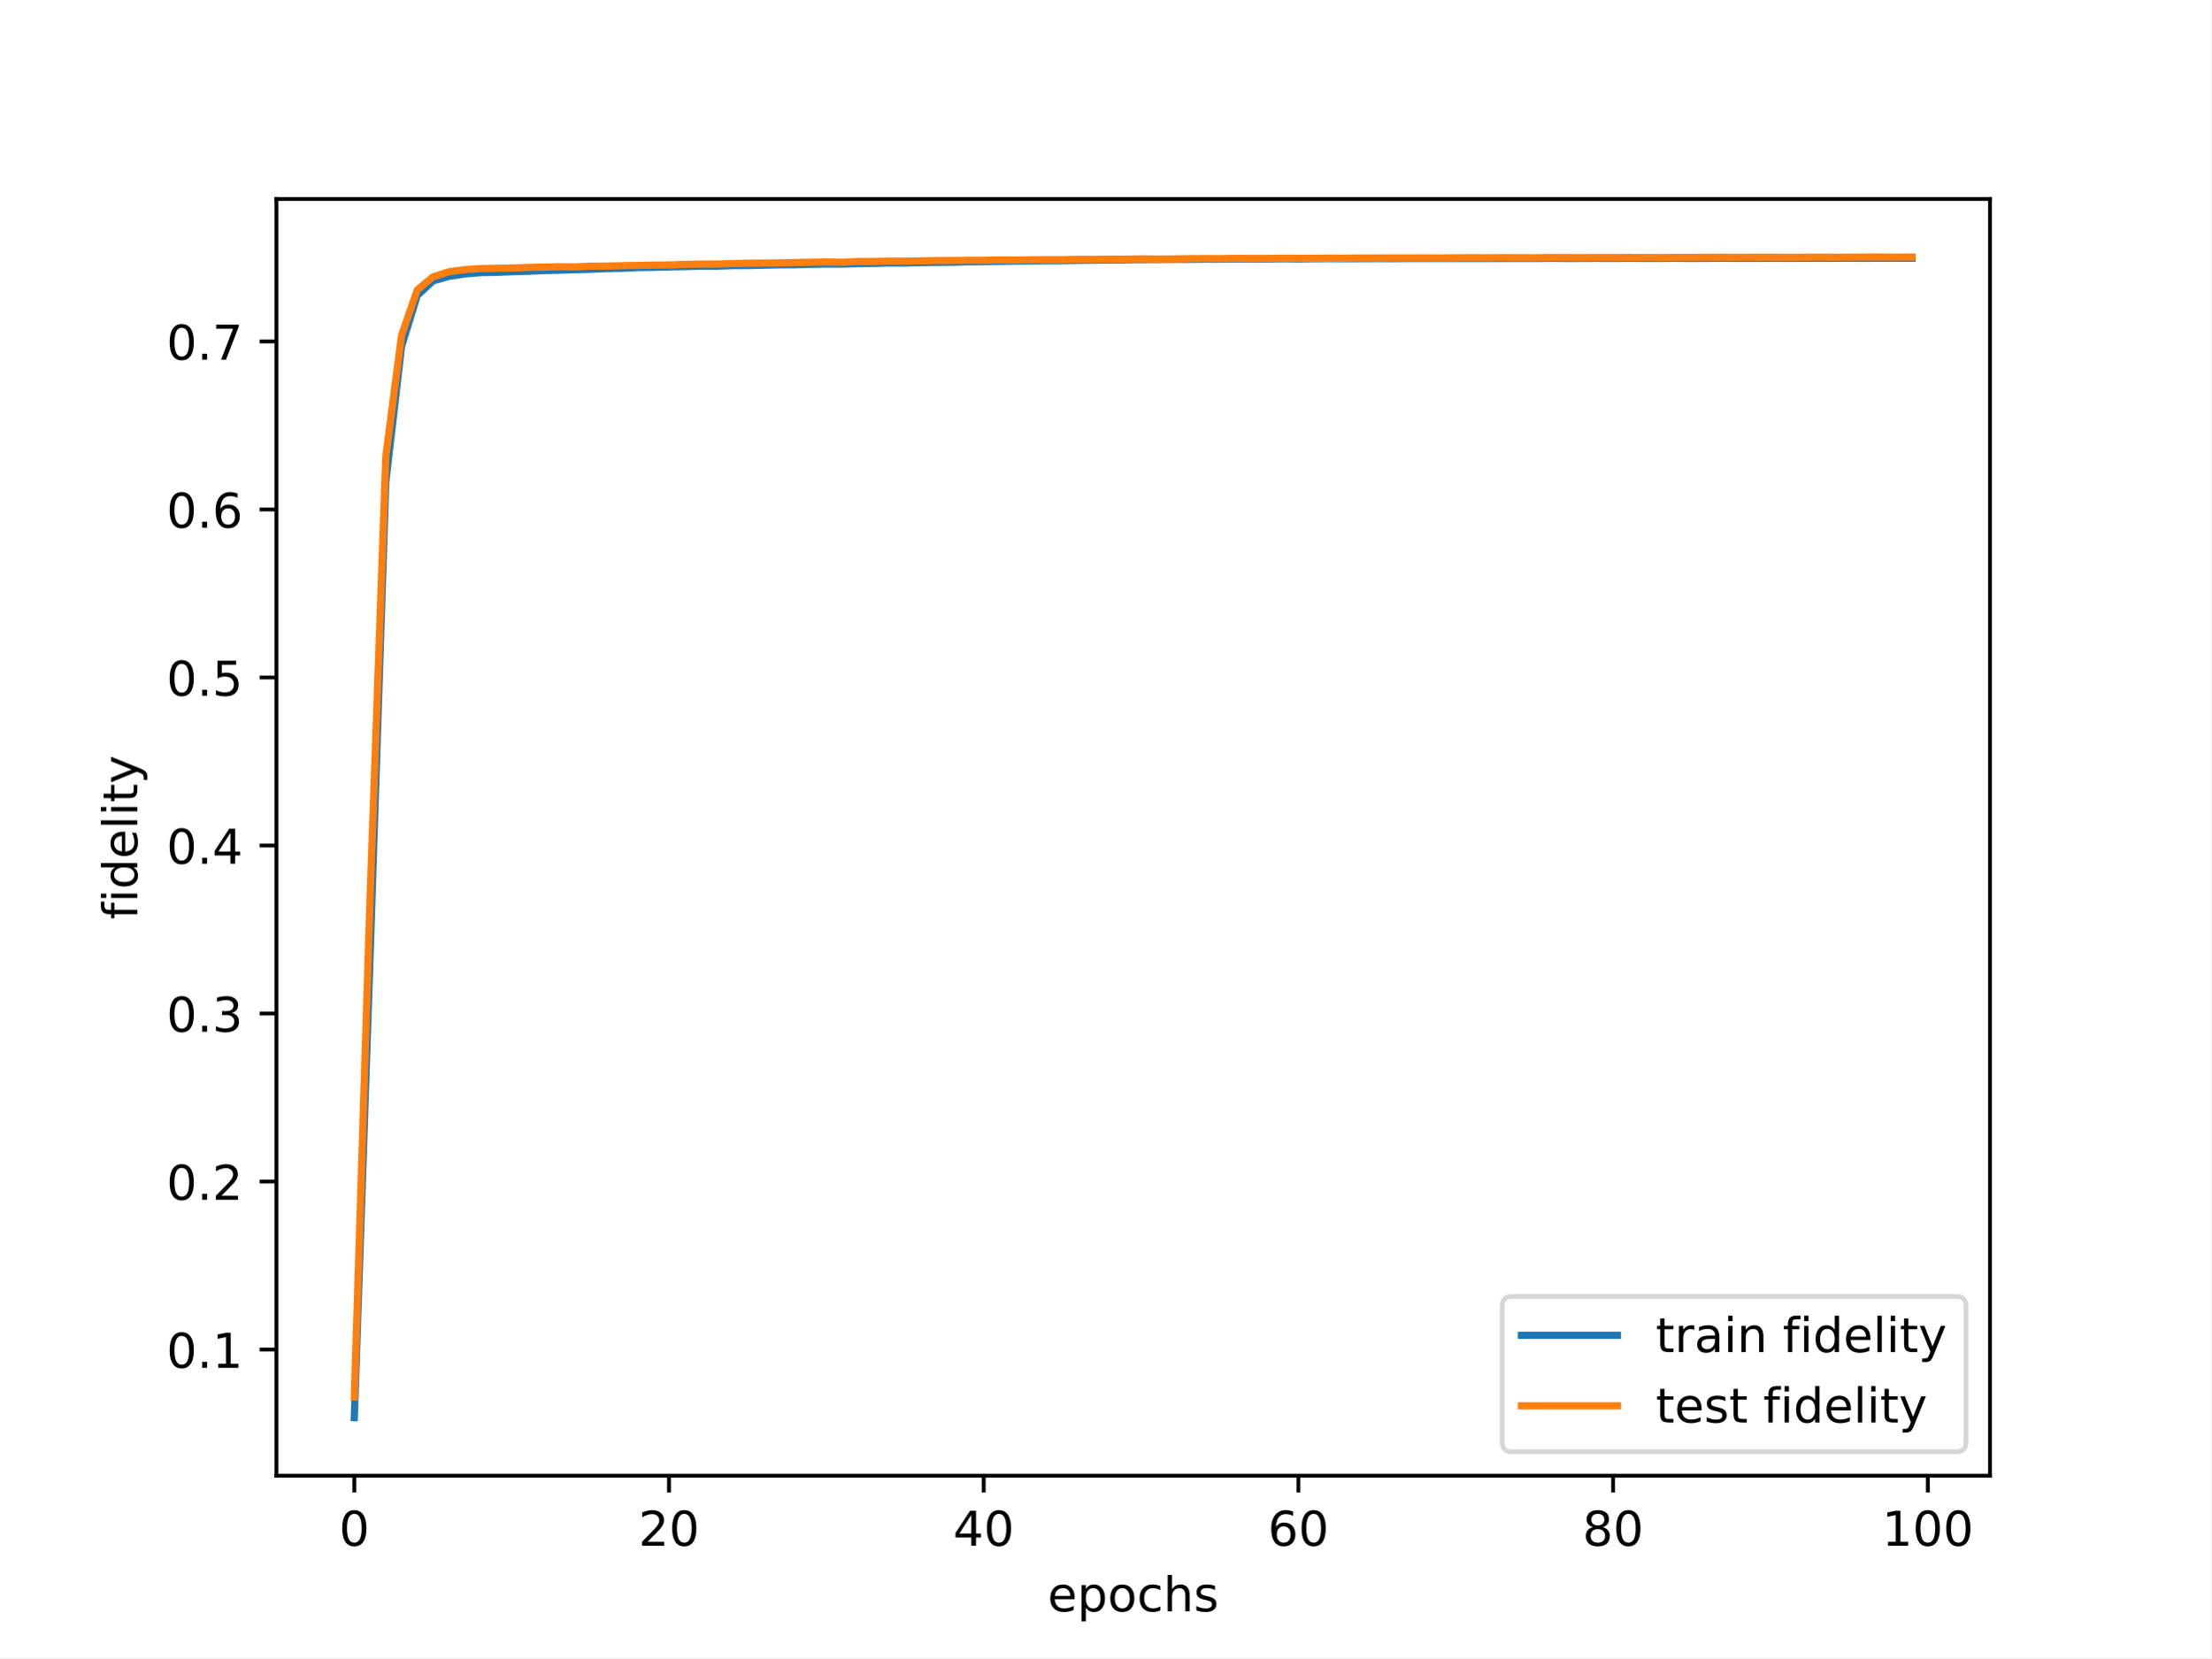
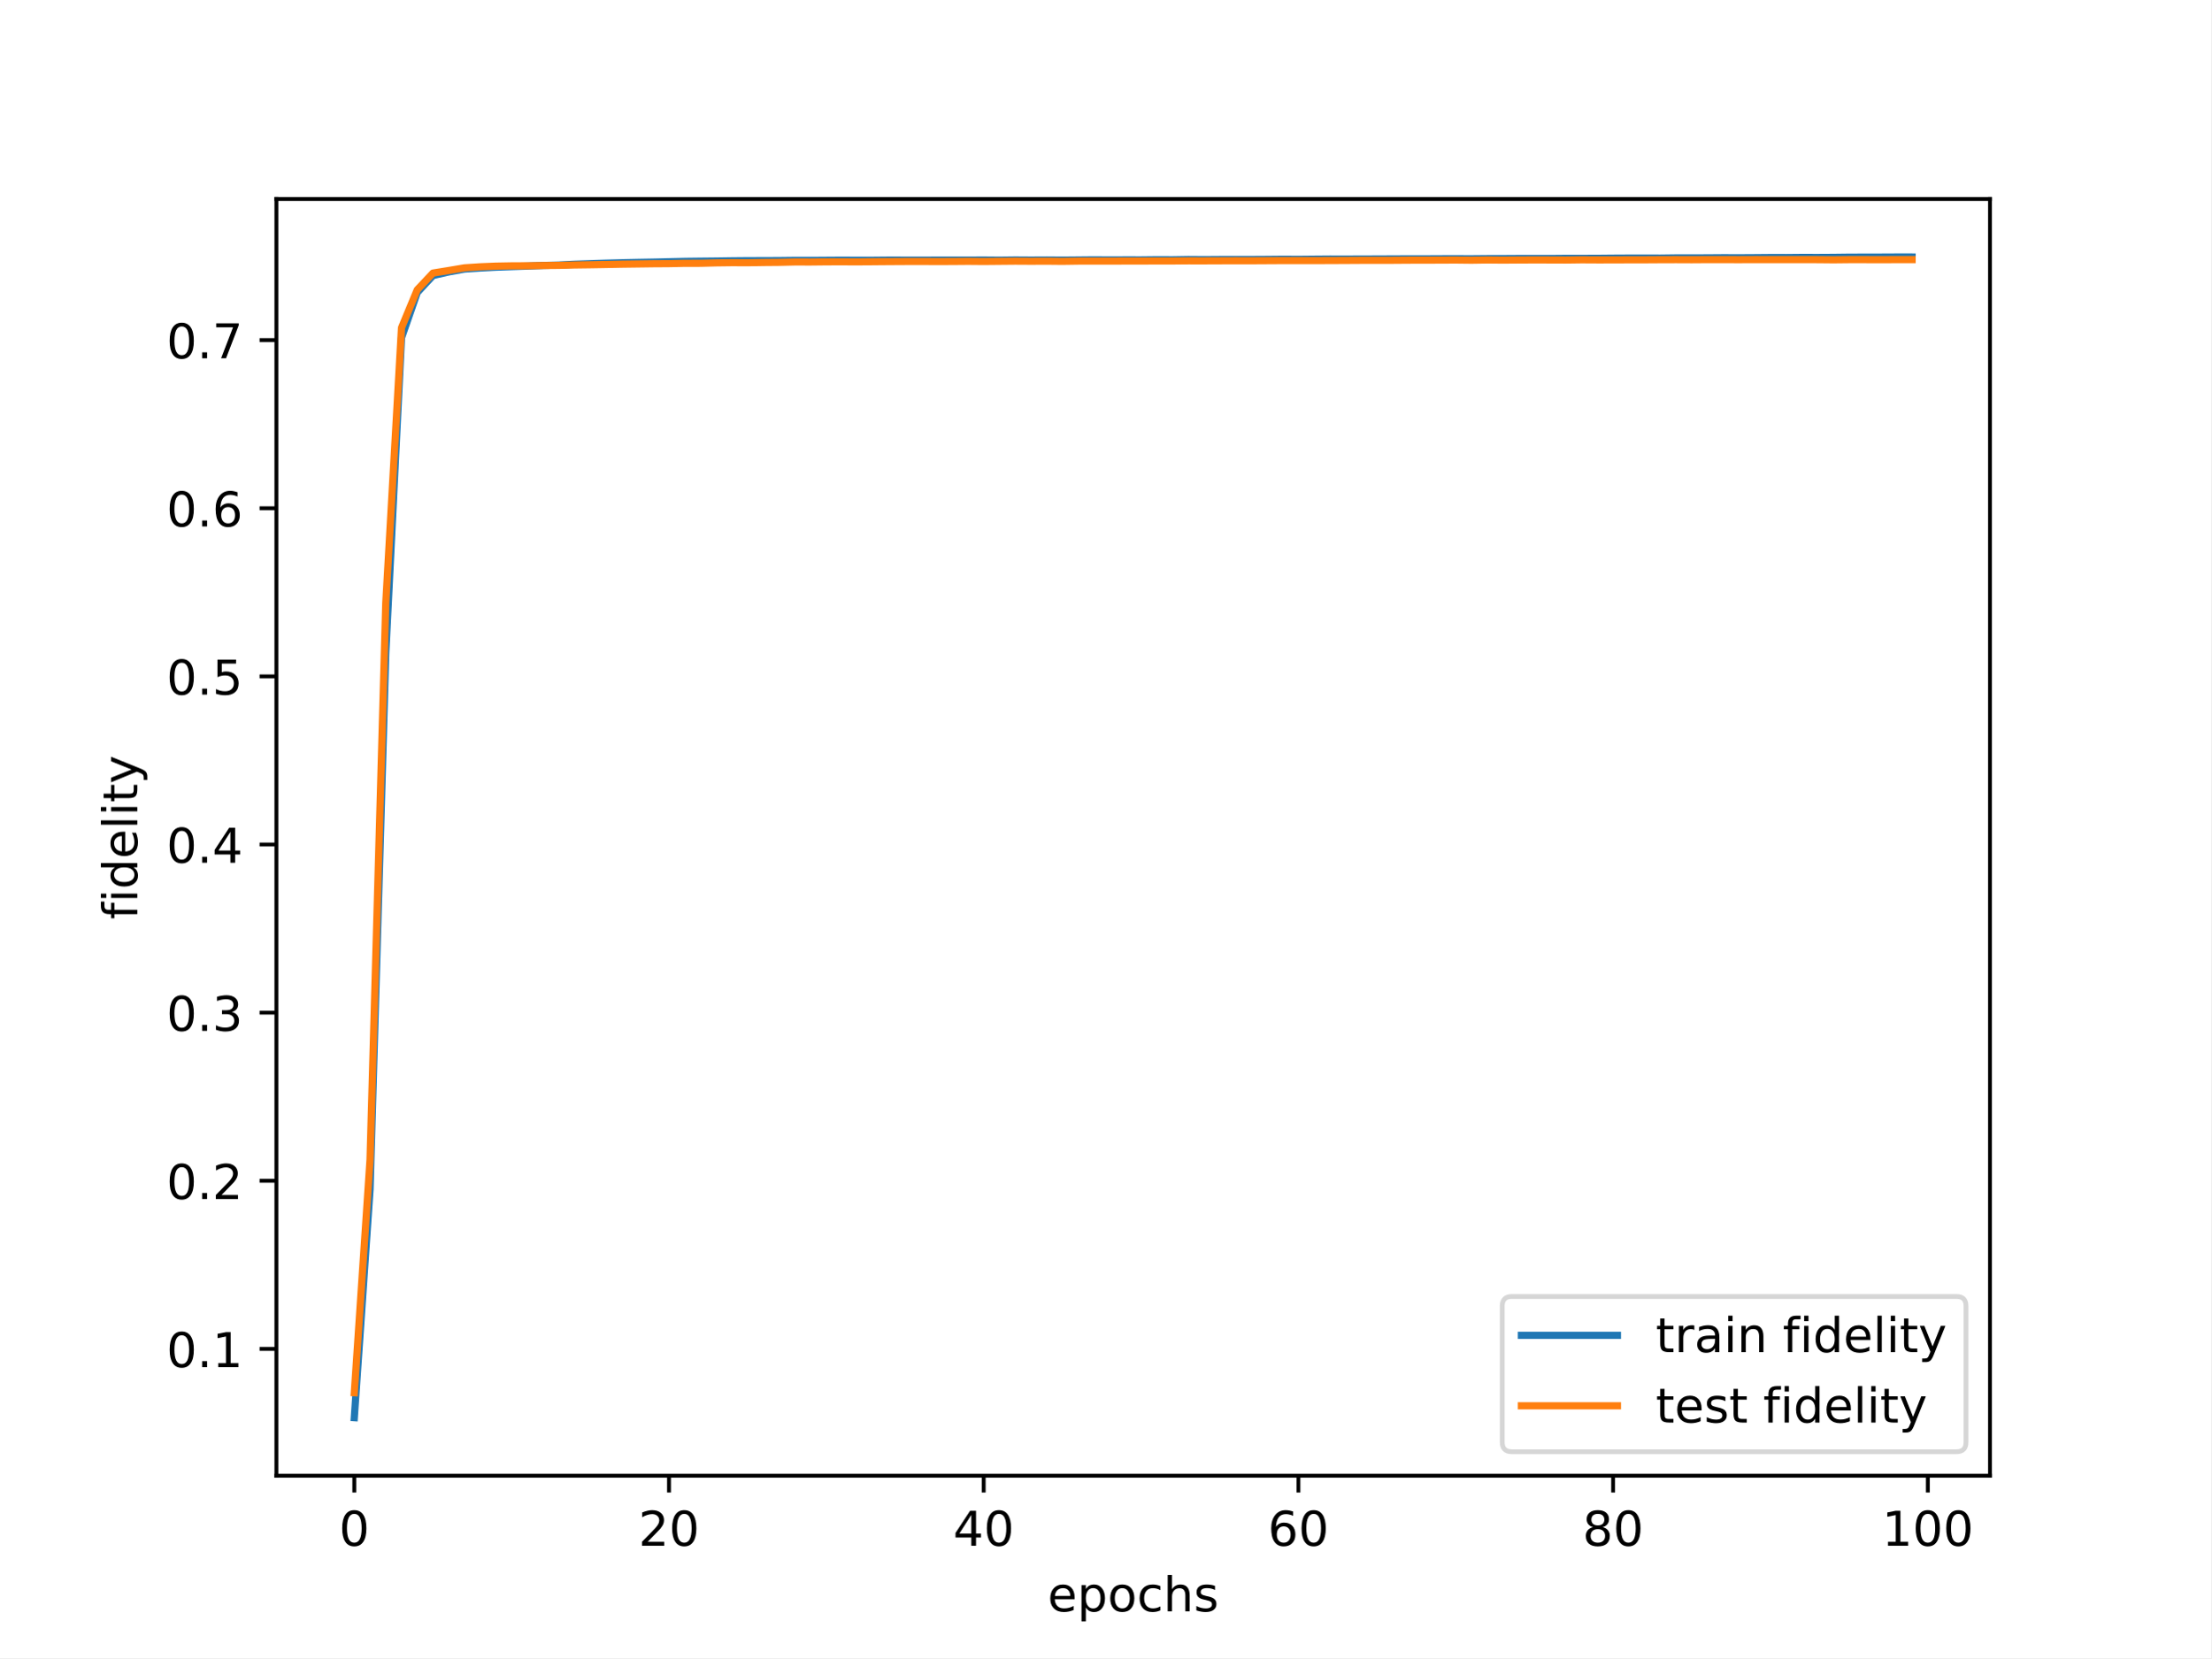
<svg xmlns="http://www.w3.org/2000/svg" xmlns:xlink="http://www.w3.org/1999/xlink" width="460.8pt" height="345.6pt" viewBox="0 0 460.8 345.6" version="1.1">
  <defs>
    <style type="text/css">*{stroke-linejoin: round; stroke-linecap: butt}</style>
  </defs>
  <g id="figure_1">
    <g id="patch_1">
      <path d="M 0 345.6  L 460.8 345.6  L 460.8 0  L 0 0  z " style="fill: #ffffff" />
    </g>
    <g id="axes_1">
      <g id="patch_2">
        <path d="M 57.6 307.584  L 414.72 307.584  L 414.72 41.472  L 57.6 41.472  z " style="fill: #ffffff" />
      </g>
      <g id="matplotlib.axis_1">
        <g id="xtick_1">
          <g id="line2d_1">
            <defs>
-               <path id="m5a6aec8388" d="M 0 0  L 0 3.5  " style="stroke: #000000; stroke-width: 0.8" />
-             </defs>
-             <g>
-               <use xlink:href="#m5a6aec8388" x="73.833" y="307.584" style="stroke: #000000; stroke-width: 0.8" />
+               <path id="m6056b4064b" d="M 0 0  L 0 3.5  " style="stroke: #000000; stroke-width: 0.8" />
+             </defs>
+             <g>
+               <use xlink:href="#m6056b4064b" x="73.833" y="307.584" style="stroke: #000000; stroke-width: 0.8" />
            </g>
          </g>
          <g id="text_1">
            <g transform="translate(70.65148 322.1824) scale(0.1 -0.1)">
              <defs>
                <path id="DejaVuSans-30" d="M 2034 4250  Q 1547 4250 1301 3770  Q 1056 3291 1056 2328  Q 1056 1369 1301 889  Q 1547 409 2034 409  Q 2525 409 2770 889  Q 3016 1369 3016 2328  Q 3016 3291 2770 3770  Q 2525 4250 2034 4250  z M 2034 4750  Q 2819 4750 3233 4129  Q 3647 3509 3647 2328  Q 3647 1150 3233 529  Q 2819 -91 2034 -91  Q 1250 -91 836 529  Q 422 1150 422 2328  Q 422 3509 836 4129  Q 1250 4750 2034 4750  z " transform="scale(0.015625)" />
              </defs>
              <use xlink:href="#DejaVuSans-30" />
            </g>
          </g>
        </g>
        <g id="xtick_2">
          <g id="line2d_2">
            <g>
-               <use xlink:href="#m5a6aec8388" x="139.42" y="307.584" style="stroke: #000000; stroke-width: 0.8" />
+               <use xlink:href="#m6056b4064b" x="139.42" y="307.584" style="stroke: #000000; stroke-width: 0.8" />
            </g>
          </g>
          <g id="text_2">
            <g transform="translate(133.057 322.1824) scale(0.1 -0.1)">
              <defs>
                <path id="DejaVuSans-32" d="M 1228 531  L 3431 531  L 3431 0  L 469 0  L 469 531  Q 828 903 1448 1529  Q 2069 2156 2228 2338  Q 2531 2678 2651 2914  Q 2772 3150 2772 3378  Q 2772 3750 2511 3984  Q 2250 4219 1831 4219  Q 1534 4219 1204 4116  Q 875 4013 500 3803  L 500 4441  Q 881 4594 1212 4672  Q 1544 4750 1819 4750  Q 2544 4750 2975 4387  Q 3406 4025 3406 3419  Q 3406 3131 3298 2873  Q 3191 2616 2906 2266  Q 2828 2175 2409 1742  Q 1991 1309 1228 531  z " transform="scale(0.015625)" />
              </defs>
              <use xlink:href="#DejaVuSans-32" />
              <use xlink:href="#DejaVuSans-30" x="63.623" />
            </g>
          </g>
        </g>
        <g id="xtick_3">
          <g id="line2d_3">
            <g>
-               <use xlink:href="#m5a6aec8388" x="205.006" y="307.584" style="stroke: #000000; stroke-width: 0.8" />
+               <use xlink:href="#m6056b4064b" x="205.006" y="307.584" style="stroke: #000000; stroke-width: 0.8" />
            </g>
          </g>
          <g id="text_3">
            <g transform="translate(198.6438 322.1824) scale(0.1 -0.1)">
              <defs>
                <path id="DejaVuSans-34" d="M 2419 4116  L 825 1625  L 2419 1625  L 2419 4116  z M 2253 4666  L 3047 4666  L 3047 1625  L 3713 1625  L 3713 1100  L 3047 1100  L 3047 0  L 2419 0  L 2419 1100  L 313 1100  L 313 1709  L 2253 4666  z " transform="scale(0.015625)" />
              </defs>
              <use xlink:href="#DejaVuSans-34" />
              <use xlink:href="#DejaVuSans-30" x="63.623" />
            </g>
          </g>
        </g>
        <g id="xtick_4">
          <g id="line2d_4">
            <g>
-               <use xlink:href="#m5a6aec8388" x="270.593" y="307.584" style="stroke: #000000; stroke-width: 0.8" />
+               <use xlink:href="#m6056b4064b" x="270.593" y="307.584" style="stroke: #000000; stroke-width: 0.8" />
            </g>
          </g>
          <g id="text_4">
            <g transform="translate(264.2306 322.1824) scale(0.1 -0.1)">
              <defs>
                <path id="DejaVuSans-36" d="M 2113 2584  Q 1688 2584 1439 2293  Q 1191 2003 1191 1497  Q 1191 994 1439 701  Q 1688 409 2113 409  Q 2538 409 2786 701  Q 3034 994 3034 1497  Q 3034 2003 2786 2293  Q 2538 2584 2113 2584  z M 3366 4563  L 3366 3988  Q 3128 4100 2886 4159  Q 2644 4219 2406 4219  Q 1781 4219 1451 3797  Q 1122 3375 1075 2522  Q 1259 2794 1537 2939  Q 1816 3084 2150 3084  Q 2853 3084 3261 2657  Q 3669 2231 3669 1497  Q 3669 778 3244 343  Q 2819 -91 2113 -91  Q 1303 -91 875 529  Q 447 1150 447 2328  Q 447 3434 972 4092  Q 1497 4750 2381 4750  Q 2619 4750 2861 4703  Q 3103 4656 3366 4563  z " transform="scale(0.015625)" />
              </defs>
              <use xlink:href="#DejaVuSans-36" />
              <use xlink:href="#DejaVuSans-30" x="63.623" />
            </g>
          </g>
        </g>
        <g id="xtick_5">
          <g id="line2d_5">
            <g>
-               <use xlink:href="#m5a6aec8388" x="336.18" y="307.584" style="stroke: #000000; stroke-width: 0.8" />
+               <use xlink:href="#m6056b4064b" x="336.18" y="307.584" style="stroke: #000000; stroke-width: 0.8" />
            </g>
          </g>
          <g id="text_5">
            <g transform="translate(329.8173 322.1824) scale(0.1 -0.1)">
              <defs>
                <path id="DejaVuSans-38" d="M 2034 2216  Q 1584 2216 1326 1975  Q 1069 1734 1069 1313  Q 1069 891 1326 650  Q 1584 409 2034 409  Q 2484 409 2743 651  Q 3003 894 3003 1313  Q 3003 1734 2745 1975  Q 2488 2216 2034 2216  z M 1403 2484  Q 997 2584 770 2862  Q 544 3141 544 3541  Q 544 4100 942 4425  Q 1341 4750 2034 4750  Q 2731 4750 3128 4425  Q 3525 4100 3525 3541  Q 3525 3141 3298 2862  Q 3072 2584 2669 2484  Q 3125 2378 3379 2068  Q 3634 1759 3634 1313  Q 3634 634 3220 271  Q 2806 -91 2034 -91  Q 1263 -91 848 271  Q 434 634 434 1313  Q 434 1759 690 2068  Q 947 2378 1403 2484  z M 1172 3481  Q 1172 3119 1398 2916  Q 1625 2713 2034 2713  Q 2441 2713 2670 2916  Q 2900 3119 2900 3481  Q 2900 3844 2670 4047  Q 2441 4250 2034 4250  Q 1625 4250 1398 4047  Q 1172 3844 1172 3481  z " transform="scale(0.015625)" />
              </defs>
              <use xlink:href="#DejaVuSans-38" />
              <use xlink:href="#DejaVuSans-30" x="63.623" />
            </g>
          </g>
        </g>
        <g id="xtick_6">
          <g id="line2d_6">
            <g>
-               <use xlink:href="#m5a6aec8388" x="401.767" y="307.584" style="stroke: #000000; stroke-width: 0.8" />
+               <use xlink:href="#m6056b4064b" x="401.767" y="307.584" style="stroke: #000000; stroke-width: 0.8" />
            </g>
          </g>
          <g id="text_6">
            <g transform="translate(392.2229 322.1824) scale(0.1 -0.1)">
              <defs>
                <path id="DejaVuSans-31" d="M 794 531  L 1825 531  L 1825 4091  L 703 3866  L 703 4441  L 1819 4666  L 2450 4666  L 2450 531  L 3481 531  L 3481 0  L 794 0  L 794 531  z " transform="scale(0.015625)" />
              </defs>
              <use xlink:href="#DejaVuSans-31" />
              <use xlink:href="#DejaVuSans-30" x="63.623" />
              <use xlink:href="#DejaVuSans-30" x="127.246" />
            </g>
          </g>
        </g>
        <g id="text_7">
          <g transform="translate(218.3272 335.8606) scale(0.1 -0.1)">
            <defs>
              <path id="DejaVuSans-65" d="M 3597 1894  L 3597 1613  L 953 1613  Q 991 1019 1311 708  Q 1631 397 2203 397  Q 2534 397 2845 478  Q 3156 559 3463 722  L 3463 178  Q 3153 47 2828 -22  Q 2503 -91 2169 -91  Q 1331 -91 842 396  Q 353 884 353 1716  Q 353 2575 817 3079  Q 1281 3584 2069 3584  Q 2775 3584 3186 3129  Q 3597 2675 3597 1894  z M 3022 2063  Q 3016 2534 2758 2815  Q 2500 3097 2075 3097  Q 1594 3097 1305 2825  Q 1016 2553 972 2059  L 3022 2063  z " transform="scale(0.015625)" />
              <path id="DejaVuSans-70" d="M 1159 525  L 1159 -1331  L 581 -1331  L 581 3500  L 1159 3500  L 1159 2969  Q 1341 3281 1617 3432  Q 1894 3584 2278 3584  Q 2916 3584 3314 3078  Q 3713 2572 3713 1747  Q 3713 922 3314 415  Q 2916 -91 2278 -91  Q 1894 -91 1617 61  Q 1341 213 1159 525  z M 3116 1747  Q 3116 2381 2855 2742  Q 2594 3103 2138 3103  Q 1681 3103 1420 2742  Q 1159 2381 1159 1747  Q 1159 1113 1420 752  Q 1681 391 2138 391  Q 2594 391 2855 752  Q 3116 1113 3116 1747  z " transform="scale(0.015625)" />
              <path id="DejaVuSans-6f" d="M 1959 3097  Q 1497 3097 1228 2736  Q 959 2375 959 1747  Q 959 1119 1226 758  Q 1494 397 1959 397  Q 2419 397 2687 759  Q 2956 1122 2956 1747  Q 2956 2369 2687 2733  Q 2419 3097 1959 3097  z M 1959 3584  Q 2709 3584 3137 3096  Q 3566 2609 3566 1747  Q 3566 888 3137 398  Q 2709 -91 1959 -91  Q 1206 -91 779 398  Q 353 888 353 1747  Q 353 2609 779 3096  Q 1206 3584 1959 3584  z " transform="scale(0.015625)" />
              <path id="DejaVuSans-63" d="M 3122 3366  L 3122 2828  Q 2878 2963 2633 3030  Q 2388 3097 2138 3097  Q 1578 3097 1268 2742  Q 959 2388 959 1747  Q 959 1106 1268 751  Q 1578 397 2138 397  Q 2388 397 2633 464  Q 2878 531 3122 666  L 3122 134  Q 2881 22 2623 -34  Q 2366 -91 2075 -91  Q 1284 -91 818 406  Q 353 903 353 1747  Q 353 2603 823 3093  Q 1294 3584 2113 3584  Q 2378 3584 2631 3529  Q 2884 3475 3122 3366  z " transform="scale(0.015625)" />
              <path id="DejaVuSans-68" d="M 3513 2113  L 3513 0  L 2938 0  L 2938 2094  Q 2938 2591 2744 2837  Q 2550 3084 2163 3084  Q 1697 3084 1428 2787  Q 1159 2491 1159 1978  L 1159 0  L 581 0  L 581 4863  L 1159 4863  L 1159 2956  Q 1366 3272 1645 3428  Q 1925 3584 2291 3584  Q 2894 3584 3203 3211  Q 3513 2838 3513 2113  z " transform="scale(0.015625)" />
              <path id="DejaVuSans-73" d="M 2834 3397  L 2834 2853  Q 2591 2978 2328 3040  Q 2066 3103 1784 3103  Q 1356 3103 1142 2972  Q 928 2841 928 2578  Q 928 2378 1081 2264  Q 1234 2150 1697 2047  L 1894 2003  Q 2506 1872 2764 1633  Q 3022 1394 3022 966  Q 3022 478 2636 193  Q 2250 -91 1575 -91  Q 1294 -91 989 -36  Q 684 19 347 128  L 347 722  Q 666 556 975 473  Q 1284 391 1588 391  Q 1994 391 2212 530  Q 2431 669 2431 922  Q 2431 1156 2273 1281  Q 2116 1406 1581 1522  L 1381 1569  Q 847 1681 609 1914  Q 372 2147 372 2553  Q 372 3047 722 3315  Q 1072 3584 1716 3584  Q 2034 3584 2315 3537  Q 2597 3491 2834 3397  z " transform="scale(0.015625)" />
            </defs>
            <use xlink:href="#DejaVuSans-65" />
            <use xlink:href="#DejaVuSans-70" x="61.523" />
            <use xlink:href="#DejaVuSans-6f" x="125" />
            <use xlink:href="#DejaVuSans-63" x="186.182" />
            <use xlink:href="#DejaVuSans-68" x="241.162" />
            <use xlink:href="#DejaVuSans-73" x="304.541" />
          </g>
        </g>
      </g>
      <g id="matplotlib.axis_2">
        <g id="ytick_1">
          <g id="line2d_7">
            <defs>
-               <path id="m84b9a940c1" d="M 0 0  L -3.5 0  " style="stroke: #000000; stroke-width: 0.8" />
-             </defs>
-             <g>
-               <use xlink:href="#m84b9a940c1" x="57.6" y="281.292" style="stroke: #000000; stroke-width: 0.8" />
+               <path id="m4a274e4db5" d="M 0 0  L -3.5 0  " style="stroke: #000000; stroke-width: 0.8" />
+             </defs>
+             <g>
+               <use xlink:href="#m4a274e4db5" x="57.6" y="281.156" style="stroke: #000000; stroke-width: 0.8" />
            </g>
          </g>
          <g id="text_8">
-             <g transform="translate(34.69687 285.0913) scale(0.1 -0.1)">
+             <g transform="translate(34.69687 284.9554) scale(0.1 -0.1)">
              <defs>
                <path id="DejaVuSans-2e" d="M 684 794  L 1344 794  L 1344 0  L 684 0  L 684 794  z " transform="scale(0.015625)" />
              </defs>
              <use xlink:href="#DejaVuSans-30" />
              <use xlink:href="#DejaVuSans-2e" x="63.623" />
              <use xlink:href="#DejaVuSans-31" x="95.41" />
            </g>
          </g>
        </g>
        <g id="ytick_2">
          <g id="line2d_8">
            <g>
-               <use xlink:href="#m84b9a940c1" x="57.6" y="246.27" style="stroke: #000000; stroke-width: 0.8" />
+               <use xlink:href="#m4a274e4db5" x="57.6" y="246.11" style="stroke: #000000; stroke-width: 0.8" />
            </g>
          </g>
          <g id="text_9">
-             <g transform="translate(34.69687 250.0693) scale(0.1 -0.1)">
+             <g transform="translate(34.69687 249.9094) scale(0.1 -0.1)">
              <use xlink:href="#DejaVuSans-30" />
              <use xlink:href="#DejaVuSans-2e" x="63.623" />
              <use xlink:href="#DejaVuSans-32" x="95.41" />
            </g>
          </g>
        </g>
        <g id="ytick_3">
          <g id="line2d_9">
            <g>
-               <use xlink:href="#m84b9a940c1" x="57.6" y="211.248" style="stroke: #000000; stroke-width: 0.8" />
+               <use xlink:href="#m4a274e4db5" x="57.6" y="211.064" style="stroke: #000000; stroke-width: 0.8" />
            </g>
          </g>
          <g id="text_10">
-             <g transform="translate(34.69687 215.0472) scale(0.1 -0.1)">
+             <g transform="translate(34.69687 214.8634) scale(0.1 -0.1)">
              <defs>
                <path id="DejaVuSans-33" d="M 2597 2516  Q 3050 2419 3304 2112  Q 3559 1806 3559 1356  Q 3559 666 3084 287  Q 2609 -91 1734 -91  Q 1441 -91 1130 -33  Q 819 25 488 141  L 488 750  Q 750 597 1062 519  Q 1375 441 1716 441  Q 2309 441 2620 675  Q 2931 909 2931 1356  Q 2931 1769 2642 2001  Q 2353 2234 1838 2234  L 1294 2234  L 1294 2753  L 1863 2753  Q 2328 2753 2575 2939  Q 2822 3125 2822 3475  Q 2822 3834 2567 4026  Q 2313 4219 1838 4219  Q 1578 4219 1281 4162  Q 984 4106 628 3988  L 628 4550  Q 988 4650 1302 4700  Q 1616 4750 1894 4750  Q 2613 4750 3031 4423  Q 3450 4097 3450 3541  Q 3450 3153 3228 2886  Q 3006 2619 2597 2516  z " transform="scale(0.015625)" />
              </defs>
              <use xlink:href="#DejaVuSans-30" />
              <use xlink:href="#DejaVuSans-2e" x="63.623" />
              <use xlink:href="#DejaVuSans-33" x="95.41" />
            </g>
          </g>
        </g>
        <g id="ytick_4">
          <g id="line2d_10">
            <g>
-               <use xlink:href="#m84b9a940c1" x="57.6" y="176.226" style="stroke: #000000; stroke-width: 0.8" />
+               <use xlink:href="#m4a274e4db5" x="57.6" y="176.018" style="stroke: #000000; stroke-width: 0.8" />
            </g>
          </g>
          <g id="text_11">
-             <g transform="translate(34.69687 180.0252) scale(0.1 -0.1)">
+             <g transform="translate(34.69687 179.8174) scale(0.1 -0.1)">
              <use xlink:href="#DejaVuSans-30" />
              <use xlink:href="#DejaVuSans-2e" x="63.623" />
              <use xlink:href="#DejaVuSans-34" x="95.41" />
            </g>
          </g>
        </g>
        <g id="ytick_5">
          <g id="line2d_11">
            <g>
-               <use xlink:href="#m84b9a940c1" x="57.6" y="141.204" style="stroke: #000000; stroke-width: 0.8" />
+               <use xlink:href="#m4a274e4db5" x="57.6" y="140.972" style="stroke: #000000; stroke-width: 0.8" />
            </g>
          </g>
          <g id="text_12">
-             <g transform="translate(34.69687 145.0032) scale(0.1 -0.1)">
+             <g transform="translate(34.69687 144.7715) scale(0.1 -0.1)">
              <defs>
                <path id="DejaVuSans-35" d="M 691 4666  L 3169 4666  L 3169 4134  L 1269 4134  L 1269 2991  Q 1406 3038 1543 3061  Q 1681 3084 1819 3084  Q 2600 3084 3056 2656  Q 3513 2228 3513 1497  Q 3513 744 3044 326  Q 2575 -91 1722 -91  Q 1428 -91 1123 -41  Q 819 9 494 109  L 494 744  Q 775 591 1075 516  Q 1375 441 1709 441  Q 2250 441 2565 725  Q 2881 1009 2881 1497  Q 2881 1984 2565 2268  Q 2250 2553 1709 2553  Q 1456 2553 1204 2497  Q 953 2441 691 2322  L 691 4666  z " transform="scale(0.015625)" />
              </defs>
              <use xlink:href="#DejaVuSans-30" />
              <use xlink:href="#DejaVuSans-2e" x="63.623" />
              <use xlink:href="#DejaVuSans-35" x="95.41" />
            </g>
          </g>
        </g>
        <g id="ytick_6">
          <g id="line2d_12">
            <g>
-               <use xlink:href="#m84b9a940c1" x="57.6" y="106.182" style="stroke: #000000; stroke-width: 0.8" />
+               <use xlink:href="#m4a274e4db5" x="57.6" y="105.926" style="stroke: #000000; stroke-width: 0.8" />
            </g>
          </g>
          <g id="text_13">
-             <g transform="translate(34.69687 109.9812) scale(0.1 -0.1)">
+             <g transform="translate(34.69687 109.7255) scale(0.1 -0.1)">
              <use xlink:href="#DejaVuSans-30" />
              <use xlink:href="#DejaVuSans-2e" x="63.623" />
              <use xlink:href="#DejaVuSans-36" x="95.41" />
            </g>
          </g>
        </g>
        <g id="ytick_7">
          <g id="line2d_13">
            <g>
-               <use xlink:href="#m84b9a940c1" x="57.6" y="71.16" style="stroke: #000000; stroke-width: 0.8" />
+               <use xlink:href="#m4a274e4db5" x="57.6" y="70.88" style="stroke: #000000; stroke-width: 0.8" />
            </g>
          </g>
          <g id="text_14">
-             <g transform="translate(34.69687 74.95917) scale(0.1 -0.1)">
+             <g transform="translate(34.69687 74.67949) scale(0.1 -0.1)">
              <defs>
                <path id="DejaVuSans-37" d="M 525 4666  L 3525 4666  L 3525 4397  L 1831 0  L 1172 0  L 2766 4134  L 525 4134  L 525 4666  z " transform="scale(0.015625)" />
              </defs>
              <use xlink:href="#DejaVuSans-30" />
              <use xlink:href="#DejaVuSans-2e" x="63.623" />
              <use xlink:href="#DejaVuSans-37" x="95.41" />
            </g>
          </g>
        </g>
        <g id="text_15">
          <g transform="translate(28.61719 191.6257) rotate(-90) scale(0.1 -0.1)">
            <defs>
              <path id="DejaVuSans-66" d="M 2375 4863  L 2375 4384  L 1825 4384  Q 1516 4384 1395 4259  Q 1275 4134 1275 3809  L 1275 3500  L 2222 3500  L 2222 3053  L 1275 3053  L 1275 0  L 697 0  L 697 3053  L 147 3053  L 147 3500  L 697 3500  L 697 3744  Q 697 4328 969 4595  Q 1241 4863 1831 4863  L 2375 4863  z " transform="scale(0.015625)" />
              <path id="DejaVuSans-69" d="M 603 3500  L 1178 3500  L 1178 0  L 603 0  L 603 3500  z M 603 4863  L 1178 4863  L 1178 4134  L 603 4134  L 603 4863  z " transform="scale(0.015625)" />
              <path id="DejaVuSans-64" d="M 2906 2969  L 2906 4863  L 3481 4863  L 3481 0  L 2906 0  L 2906 525  Q 2725 213 2448 61  Q 2172 -91 1784 -91  Q 1150 -91 751 415  Q 353 922 353 1747  Q 353 2572 751 3078  Q 1150 3584 1784 3584  Q 2172 3584 2448 3432  Q 2725 3281 2906 2969  z M 947 1747  Q 947 1113 1208 752  Q 1469 391 1925 391  Q 2381 391 2643 752  Q 2906 1113 2906 1747  Q 2906 2381 2643 2742  Q 2381 3103 1925 3103  Q 1469 3103 1208 2742  Q 947 2381 947 1747  z " transform="scale(0.015625)" />
              <path id="DejaVuSans-6c" d="M 603 4863  L 1178 4863  L 1178 0  L 603 0  L 603 4863  z " transform="scale(0.015625)" />
              <path id="DejaVuSans-74" d="M 1172 4494  L 1172 3500  L 2356 3500  L 2356 3053  L 1172 3053  L 1172 1153  Q 1172 725 1289 603  Q 1406 481 1766 481  L 2356 481  L 2356 0  L 1766 0  Q 1100 0 847 248  Q 594 497 594 1153  L 594 3053  L 172 3053  L 172 3500  L 594 3500  L 594 4494  L 1172 4494  z " transform="scale(0.015625)" />
              <path id="DejaVuSans-79" d="M 2059 -325  Q 1816 -950 1584 -1140  Q 1353 -1331 966 -1331  L 506 -1331  L 506 -850  L 844 -850  Q 1081 -850 1212 -737  Q 1344 -625 1503 -206  L 1606 56  L 191 3500  L 800 3500  L 1894 763  L 2988 3500  L 3597 3500  L 2059 -325  z " transform="scale(0.015625)" />
            </defs>
            <use xlink:href="#DejaVuSans-66" />
            <use xlink:href="#DejaVuSans-69" x="35.205" />
            <use xlink:href="#DejaVuSans-64" x="62.988" />
            <use xlink:href="#DejaVuSans-65" x="126.465" />
            <use xlink:href="#DejaVuSans-6c" x="187.988" />
            <use xlink:href="#DejaVuSans-69" x="215.771" />
            <use xlink:href="#DejaVuSans-74" x="243.555" />
            <use xlink:href="#DejaVuSans-79" x="282.764" />
          </g>
        </g>
      </g>
      <g id="line2d_14">
-         <path d="M 73.833 295.488  L 77.112 199.47  L 80.391 100.509  L 83.671 72.233  L 86.95 61.577  L 90.229 58.555  L 93.509 57.608  L 96.788 57.101  L 100.067 56.831  L 103.347 56.768  L 106.626 56.627  L 109.905 56.543  L 113.185 56.396  L 116.464 56.309  L 119.743 56.207  L 123.023 56.131  L 126.302 55.98  L 129.581 55.929  L 132.861 55.768  L 136.14 55.717  L 139.42 55.632  L 142.699 55.568  L 145.978 55.475  L 149.258 55.478  L 152.537 55.359  L 155.816 55.346  L 159.096 55.266  L 162.375 55.199  L 165.654 55.182  L 168.934 55.099  L 172.213 55.019  L 175.492 55.044  L 178.772 54.949  L 182.051 54.903  L 185.33 54.806  L 188.61 54.821  L 191.889 54.718  L 195.168 54.673  L 198.448 54.654  L 201.727 54.557  L 205.006 54.521  L 208.286 54.459  L 211.565 54.427  L 214.844 54.384  L 218.124 54.322  L 221.403 54.324  L 224.682 54.256  L 227.962 54.224  L 231.241 54.169  L 234.52 54.147  L 237.8 54.099  L 241.079 54.093  L 244.358 54.06  L 247.638 54.054  L 250.917 54.022  L 254.196 54.025  L 257.476 53.976  L 260.755 53.986  L 264.034 53.994  L 267.314 53.921  L 270.593 53.968  L 273.872 53.917  L 277.152 53.906  L 280.431 53.922  L 283.71 53.908  L 286.99 53.898  L 290.269 53.905  L 293.548 53.88  L 296.828 53.876  L 300.107 53.884  L 303.386 53.878  L 306.666 53.887  L 309.945 53.877  L 313.224 53.866  L 316.504 53.867  L 319.783 53.872  L 323.062 53.84  L 326.342 53.87  L 329.621 53.862  L 332.9 53.842  L 336.18 53.865  L 339.459 53.834  L 342.739 53.858  L 346.018 53.864  L 349.297 53.823  L 352.577 53.862  L 355.856 53.842  L 359.135 53.822  L 362.415 53.844  L 365.694 53.843  L 368.973 53.832  L 372.253 53.84  L 375.532 53.832  L 378.811 53.829  L 382.091 53.827  L 385.37 53.819  L 388.649 53.836  L 391.929 53.816  L 395.208 53.826  L 398.487 53.826  " clip-path="url(#p98439c7cb2)" style="fill: none; stroke: #1f77b4; stroke-width: 1.5; stroke-linecap: square" />
+         <path d="M 73.833 295.488  L 77.112 247.894  L 80.391 136.211  L 83.671 70.404  L 86.95 60.967  L 90.229 57.431  L 93.509 56.673  L 96.788 56.075  L 100.067 55.862  L 103.347 55.686  L 106.626 55.569  L 109.905 55.462  L 113.185 55.328  L 116.464 55.241  L 119.743 55.074  L 123.023 54.961  L 126.302 54.853  L 129.581 54.761  L 132.861 54.688  L 136.14 54.628  L 139.42 54.553  L 142.699 54.475  L 145.978 54.435  L 149.258 54.401  L 152.537 54.354  L 155.816 54.323  L 159.096 54.317  L 162.375 54.302  L 165.654 54.262  L 168.934 54.271  L 172.213 54.246  L 175.492 54.224  L 178.772 54.244  L 182.051 54.235  L 185.33 54.203  L 188.61 54.212  L 191.889 54.215  L 195.168 54.206  L 198.448 54.197  L 201.727 54.204  L 205.006 54.191  L 208.286 54.218  L 211.565 54.18  L 214.844 54.201  L 218.124 54.184  L 221.403 54.209  L 224.682 54.18  L 227.962 54.148  L 231.241 54.171  L 234.52 54.158  L 237.8 54.161  L 241.079 54.126  L 244.358 54.138  L 247.638 54.085  L 250.917 54.109  L 254.196 54.086  L 257.476 54.075  L 260.755 54.079  L 264.034 54.06  L 267.314 54.027  L 270.593 54.045  L 273.872 54.014  L 277.152 53.988  L 280.431 53.991  L 283.71 53.984  L 286.99 53.972  L 290.269 53.958  L 293.548 53.943  L 296.828 53.946  L 300.107 53.927  L 303.386 53.922  L 306.666 53.931  L 309.945 53.901  L 313.224 53.895  L 316.504 53.873  L 319.783 53.872  L 323.062 53.876  L 326.342 53.845  L 329.621 53.844  L 332.9 53.836  L 336.18 53.805  L 339.459 53.787  L 342.739 53.787  L 346.018 53.792  L 349.297 53.75  L 352.577 53.751  L 355.856 53.739  L 359.135 53.714  L 362.415 53.725  L 365.694 53.705  L 368.973 53.676  L 372.253 53.681  L 375.532 53.651  L 378.811 53.659  L 382.091 53.639  L 385.37 53.599  L 388.649 53.591  L 391.929 53.584  L 395.208 53.568  L 398.487 53.57  " clip-path="url(#pcac4550d46)" style="fill: none; stroke: #1f77b4; stroke-width: 1.5; stroke-linecap: square" />
      </g>
      <g id="line2d_15">
-         <path d="M 73.833 291.171  L 77.112 187.146  L 80.391 95.203  L 83.671 69.915  L 86.95 60.424  L 90.229 57.703  L 93.509 56.656  L 96.788 56.196  L 100.067 55.976  L 103.347 55.905  L 106.626 55.865  L 109.905 55.74  L 113.185 55.667  L 116.464 55.597  L 119.743 55.626  L 123.023 55.476  L 126.302 55.457  L 129.581 55.367  L 132.861 55.318  L 136.14 55.256  L 139.42 55.221  L 142.699 55.101  L 145.978 55.04  L 149.258 55.031  L 152.537 54.931  L 155.816 54.872  L 159.096 54.82  L 162.375 54.802  L 165.654 54.708  L 168.934 54.653  L 172.213 54.59  L 175.492 54.65  L 178.772 54.499  L 182.051 54.499  L 185.33 54.409  L 188.61 54.422  L 191.889 54.369  L 195.168 54.304  L 198.448 54.292  L 201.727 54.244  L 205.006 54.248  L 208.286 54.167  L 211.565 54.209  L 214.844 54.148  L 218.124 54.115  L 221.403 54.125  L 224.682 54.034  L 227.962 54.058  L 231.241 54.006  L 234.52 54.016  L 237.8 53.941  L 241.079 53.989  L 244.358 53.964  L 247.638 53.915  L 250.917 53.88  L 254.196 53.904  L 257.476 53.849  L 260.755 53.873  L 264.034 53.871  L 267.314 53.811  L 270.593 53.834  L 273.872 53.829  L 277.152 53.797  L 280.431 53.809  L 283.71 53.771  L 286.99 53.767  L 290.269 53.765  L 293.548 53.762  L 296.828 53.75  L 300.107 53.763  L 303.386 53.731  L 306.666 53.711  L 309.945 53.73  L 313.224 53.693  L 316.504 53.712  L 319.783 53.719  L 323.062 53.673  L 326.342 53.689  L 329.621 53.703  L 332.9 53.672  L 336.18 53.683  L 339.459 53.652  L 342.739 53.67  L 346.018 53.67  L 349.297 53.648  L 352.577 53.648  L 355.856 53.636  L 359.135 53.617  L 362.415 53.627  L 365.694 53.619  L 368.973 53.616  L 372.253 53.629  L 375.532 53.616  L 378.811 53.596  L 382.091 53.616  L 385.37 53.598  L 388.649 53.578  L 391.929 53.568  L 395.208 53.594  L 398.487 53.575  " clip-path="url(#p98439c7cb2)" style="fill: none; stroke: #ff7f0e; stroke-width: 1.5; stroke-linecap: square" />
+         <path d="M 73.833 290.291  L 77.112 241.69  L 80.391 125.724  L 83.671 68.316  L 86.95 60.399  L 90.229 56.916  L 93.509 56.378  L 96.788 55.823  L 100.067 55.607  L 103.347 55.47  L 106.626 55.409  L 109.905 55.396  L 113.185 55.337  L 116.464 55.309  L 119.743 55.224  L 123.023 55.18  L 126.302 55.124  L 129.581 55.057  L 132.861 55.014  L 136.14 54.969  L 139.42 54.948  L 142.699 54.874  L 145.978 54.871  L 149.258 54.786  L 152.537 54.744  L 155.816 54.758  L 159.096 54.703  L 162.375 54.674  L 165.654 54.597  L 168.934 54.603  L 172.213 54.567  L 175.492 54.557  L 178.772 54.576  L 182.051 54.535  L 185.33 54.509  L 188.61 54.49  L 191.889 54.484  L 195.168 54.497  L 198.448 54.488  L 201.727 54.461  L 205.006 54.489  L 208.286 54.457  L 211.565 54.427  L 214.844 54.446  L 218.124 54.431  L 221.403 54.464  L 224.682 54.416  L 227.962 54.408  L 231.241 54.408  L 234.52 54.403  L 237.8 54.401  L 241.079 54.382  L 244.358 54.385  L 247.638 54.355  L 250.917 54.358  L 254.196 54.345  L 257.476 54.331  L 260.755 54.338  L 264.034 54.318  L 267.314 54.299  L 270.593 54.296  L 273.872 54.302  L 277.152 54.29  L 280.431 54.275  L 283.71 54.255  L 286.99 54.254  L 290.269 54.246  L 293.548 54.22  L 296.828 54.219  L 300.107 54.203  L 303.386 54.19  L 306.666 54.227  L 309.945 54.176  L 313.224 54.206  L 316.504 54.18  L 319.783 54.165  L 323.062 54.173  L 326.342 54.186  L 329.621 54.142  L 332.9 54.16  L 336.18 54.157  L 339.459 54.142  L 342.739 54.139  L 346.018 54.118  L 349.297 54.109  L 352.577 54.123  L 355.856 54.1  L 359.135 54.104  L 362.415 54.112  L 365.694 54.098  L 368.973 54.101  L 372.253 54.107  L 375.532 54.102  L 378.811 54.11  L 382.091 54.142  L 385.37 54.107  L 388.649 54.109  L 391.929 54.117  L 395.208 54.106  L 398.487 54.109  " clip-path="url(#pcac4550d46)" style="fill: none; stroke: #ff7f0e; stroke-width: 1.5; stroke-linecap: square" />
      </g>
      <g id="patch_3">
        <path d="M 57.6 307.584  L 57.6 41.472  " style="fill: none; stroke: #000000; stroke-width: 0.8; stroke-linejoin: miter; stroke-linecap: square" />
      </g>
      <g id="patch_4">
        <path d="M 414.72 307.584  L 414.72 41.472  " style="fill: none; stroke: #000000; stroke-width: 0.8; stroke-linejoin: miter; stroke-linecap: square" />
      </g>
      <g id="patch_5">
        <path d="M 57.6 307.584  L 414.72 307.584  " style="fill: none; stroke: #000000; stroke-width: 0.8; stroke-linejoin: miter; stroke-linecap: square" />
      </g>
      <g id="patch_6">
        <path d="M 57.6 41.472  L 414.72 41.472  " style="fill: none; stroke: #000000; stroke-width: 0.8; stroke-linejoin: miter; stroke-linecap: square" />
      </g>
      <g id="legend_1">
        <g id="patch_7">
          <path d="M 315.072 302.584  L 407.72 302.584  Q 409.72 302.584 409.72 300.584  L 409.72 272.228  Q 409.72 270.228 407.72 270.228  L 315.072 270.228  Q 313.072 270.228 313.072 272.228  L 313.072 300.584  Q 313.072 302.584 315.072 302.584  z " style="fill: #ffffff; opacity: 0.8; stroke: #cccccc; stroke-linejoin: miter" />
        </g>
        <g id="line2d_16">
          <path d="M 317.072 278.326  L 327.072 278.326  L 337.072 278.326  " style="fill: none; stroke: #1f77b4; stroke-width: 1.5; stroke-linecap: square" />
        </g>
        <g id="text_16">
          <g transform="translate(345.0716 281.8262) scale(0.1 -0.1)">
            <defs>
              <path id="DejaVuSans-72" d="M 2631 2963  Q 2534 3019 2420 3045  Q 2306 3072 2169 3072  Q 1681 3072 1420 2755  Q 1159 2438 1159 1844  L 1159 0  L 581 0  L 581 3500  L 1159 3500  L 1159 2956  Q 1341 3275 1631 3429  Q 1922 3584 2338 3584  Q 2397 3584 2469 3576  Q 2541 3569 2628 3553  L 2631 2963  z " transform="scale(0.015625)" />
              <path id="DejaVuSans-61" d="M 2194 1759  Q 1497 1759 1228 1600  Q 959 1441 959 1056  Q 959 750 1161 570  Q 1363 391 1709 391  Q 2188 391 2477 730  Q 2766 1069 2766 1631  L 2766 1759  L 2194 1759  z M 3341 1997  L 3341 0  L 2766 0  L 2766 531  Q 2569 213 2275 61  Q 1981 -91 1556 -91  Q 1019 -91 701 211  Q 384 513 384 1019  Q 384 1609 779 1909  Q 1175 2209 1959 2209  L 2766 2209  L 2766 2266  Q 2766 2663 2505 2880  Q 2244 3097 1772 3097  Q 1472 3097 1187 3025  Q 903 2953 641 2809  L 641 3341  Q 956 3463 1253 3523  Q 1550 3584 1831 3584  Q 2591 3584 2966 3190  Q 3341 2797 3341 1997  z " transform="scale(0.015625)" />
              <path id="DejaVuSans-6e" d="M 3513 2113  L 3513 0  L 2938 0  L 2938 2094  Q 2938 2591 2744 2837  Q 2550 3084 2163 3084  Q 1697 3084 1428 2787  Q 1159 2491 1159 1978  L 1159 0  L 581 0  L 581 3500  L 1159 3500  L 1159 2956  Q 1366 3272 1645 3428  Q 1925 3584 2291 3584  Q 2894 3584 3203 3211  Q 3513 2838 3513 2113  z " transform="scale(0.015625)" />
              <path id="DejaVuSans-20" transform="scale(0.015625)" />
            </defs>
            <use xlink:href="#DejaVuSans-74" />
            <use xlink:href="#DejaVuSans-72" x="39.209" />
            <use xlink:href="#DejaVuSans-61" x="80.322" />
            <use xlink:href="#DejaVuSans-69" x="141.602" />
            <use xlink:href="#DejaVuSans-6e" x="169.385" />
            <use xlink:href="#DejaVuSans-20" x="232.764" />
            <use xlink:href="#DejaVuSans-66" x="264.551" />
            <use xlink:href="#DejaVuSans-69" x="299.756" />
            <use xlink:href="#DejaVuSans-64" x="327.539" />
            <use xlink:href="#DejaVuSans-65" x="391.016" />
            <use xlink:href="#DejaVuSans-6c" x="452.539" />
            <use xlink:href="#DejaVuSans-69" x="480.322" />
            <use xlink:href="#DejaVuSans-74" x="508.105" />
            <use xlink:href="#DejaVuSans-79" x="547.314" />
          </g>
        </g>
        <g id="line2d_17">
          <path d="M 317.072 293.004  L 327.072 293.004  L 337.072 293.004  " style="fill: none; stroke: #ff7f0e; stroke-width: 1.5; stroke-linecap: square" />
        </g>
        <g id="text_17">
          <g transform="translate(345.0716 296.5043) scale(0.1 -0.1)">
            <use xlink:href="#DejaVuSans-74" />
            <use xlink:href="#DejaVuSans-65" x="39.209" />
            <use xlink:href="#DejaVuSans-73" x="100.732" />
            <use xlink:href="#DejaVuSans-74" x="152.832" />
            <use xlink:href="#DejaVuSans-20" x="192.041" />
            <use xlink:href="#DejaVuSans-66" x="223.828" />
            <use xlink:href="#DejaVuSans-69" x="259.033" />
            <use xlink:href="#DejaVuSans-64" x="286.816" />
            <use xlink:href="#DejaVuSans-65" x="350.293" />
            <use xlink:href="#DejaVuSans-6c" x="411.816" />
            <use xlink:href="#DejaVuSans-69" x="439.6" />
            <use xlink:href="#DejaVuSans-74" x="467.383" />
            <use xlink:href="#DejaVuSans-79" x="506.592" />
          </g>
        </g>
      </g>
    </g>
  </g>
  <defs>
-     <clipPath id="p98439c7cb2">
+     <clipPath id="pcac4550d46">
      <rect x="57.6" y="41.472" width="357.12" height="266.112" />
    </clipPath>
  </defs>
</svg>
